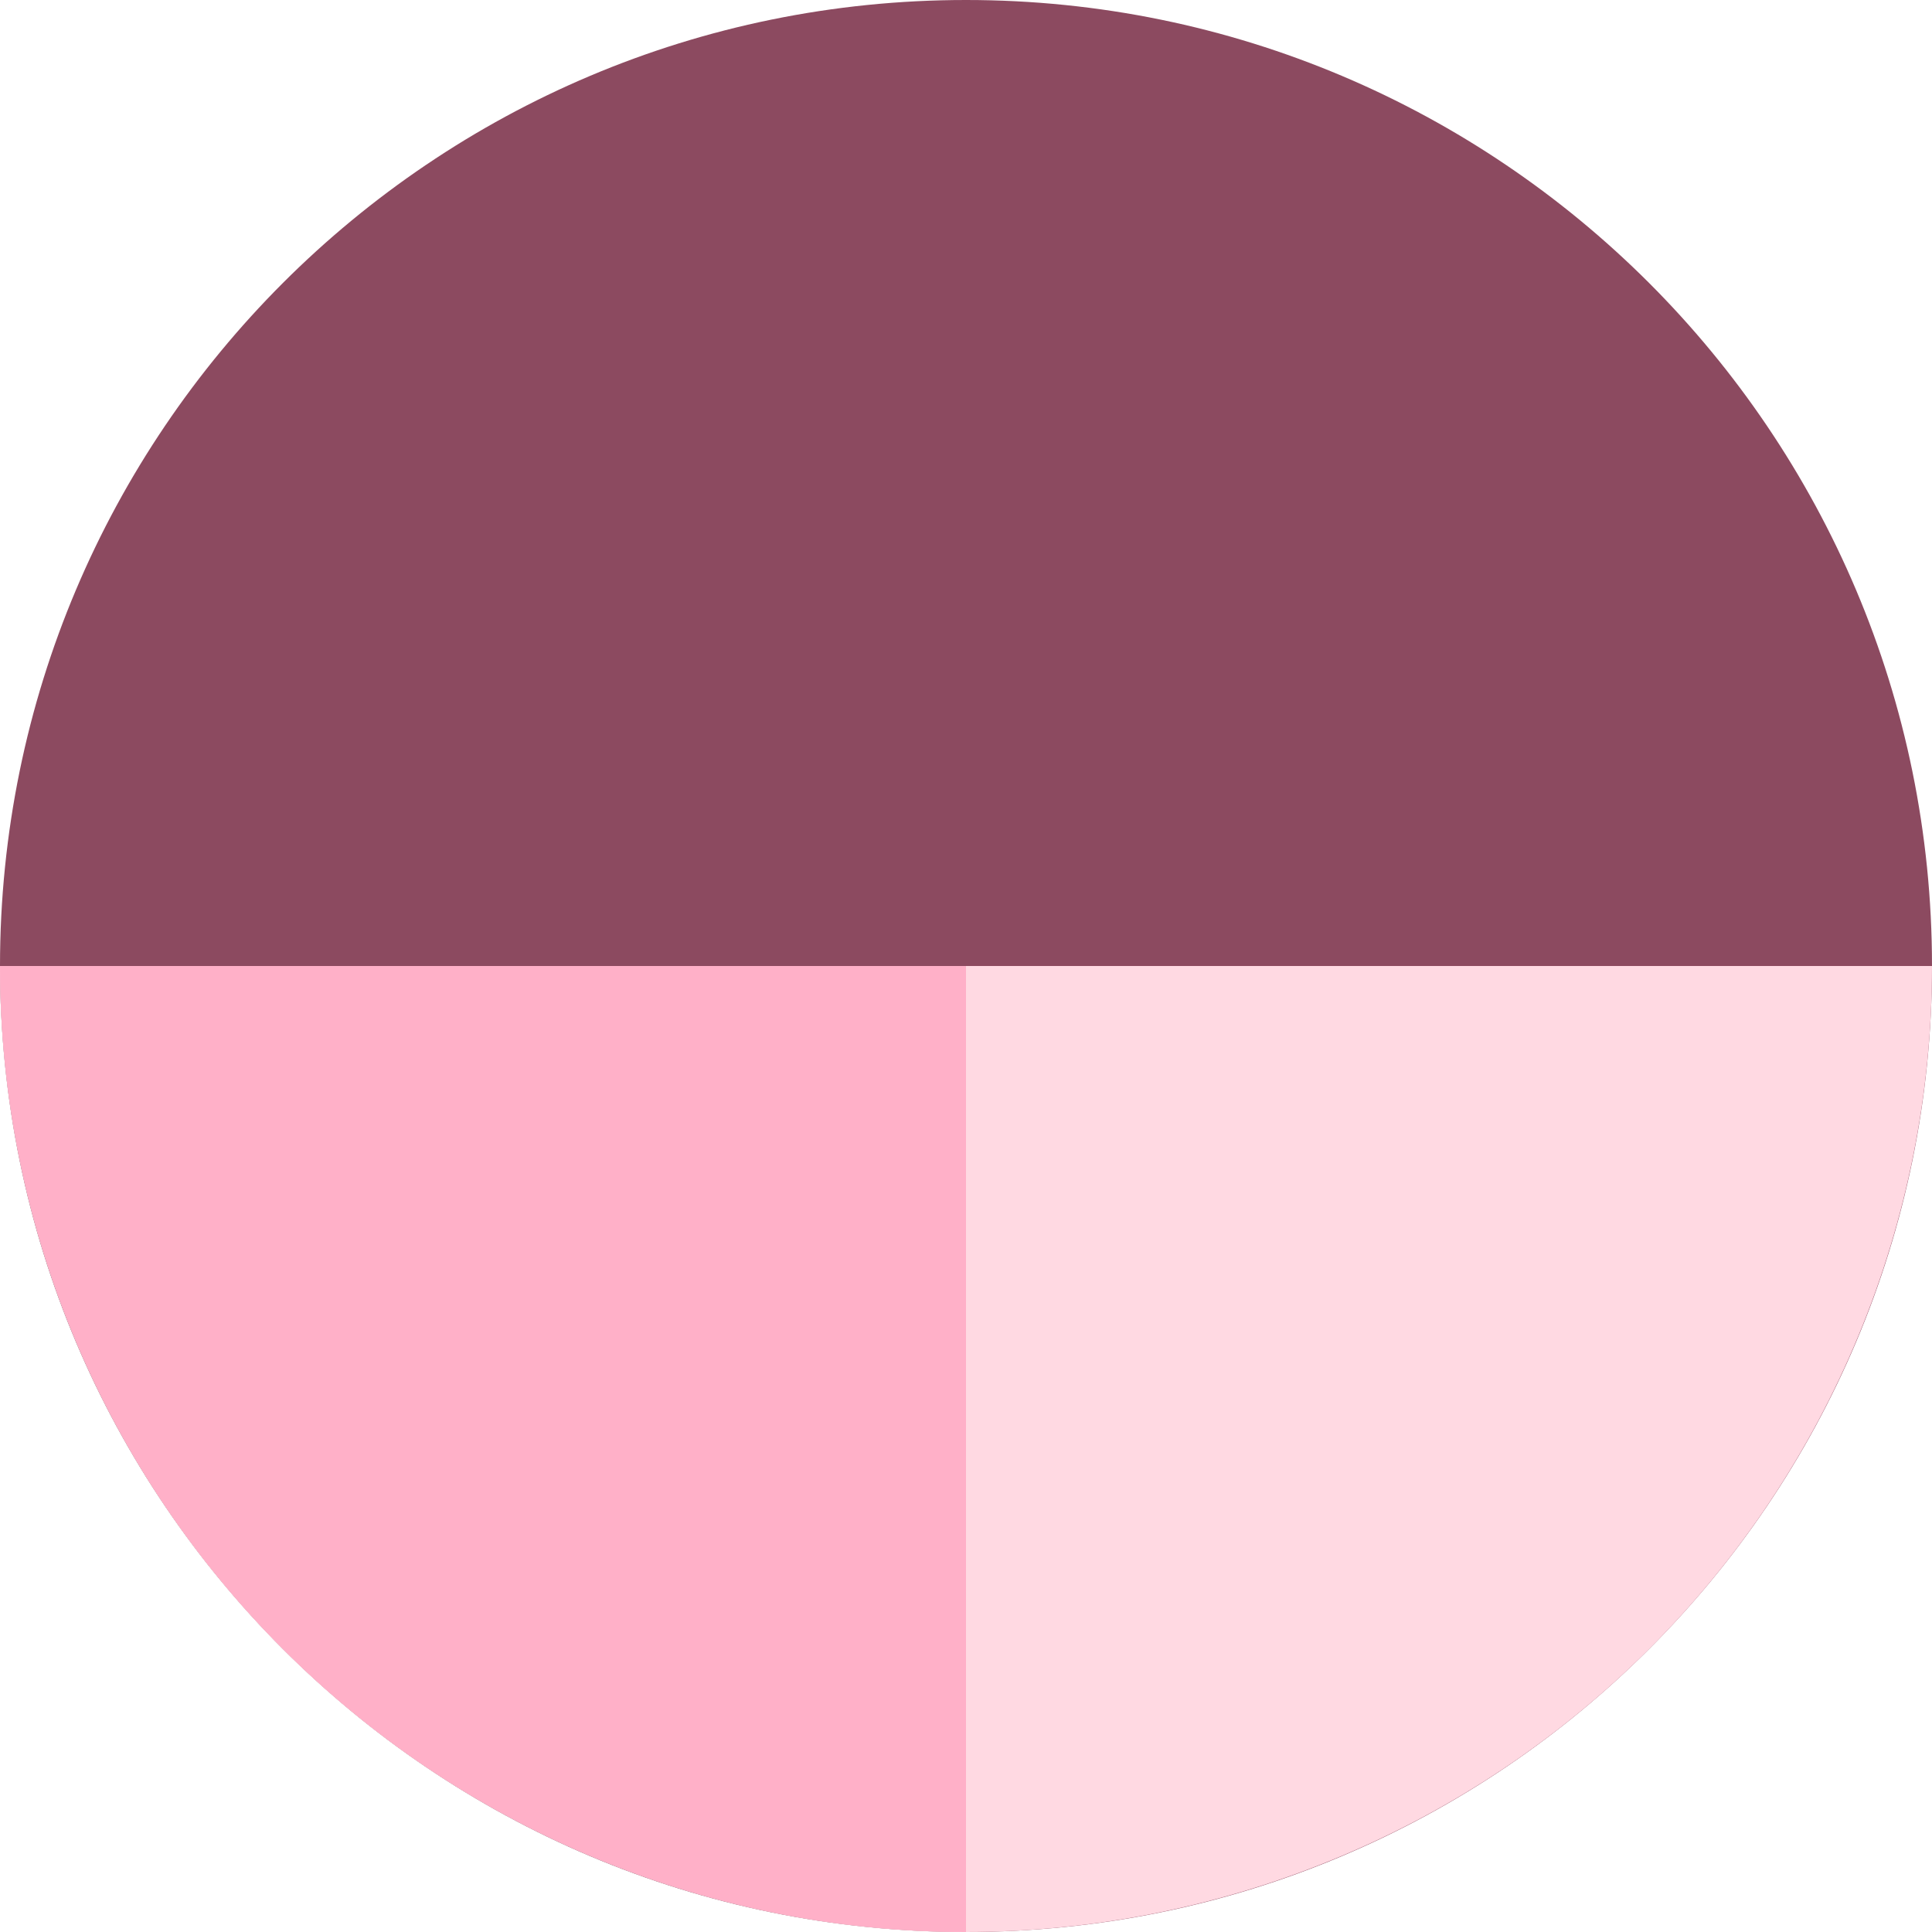
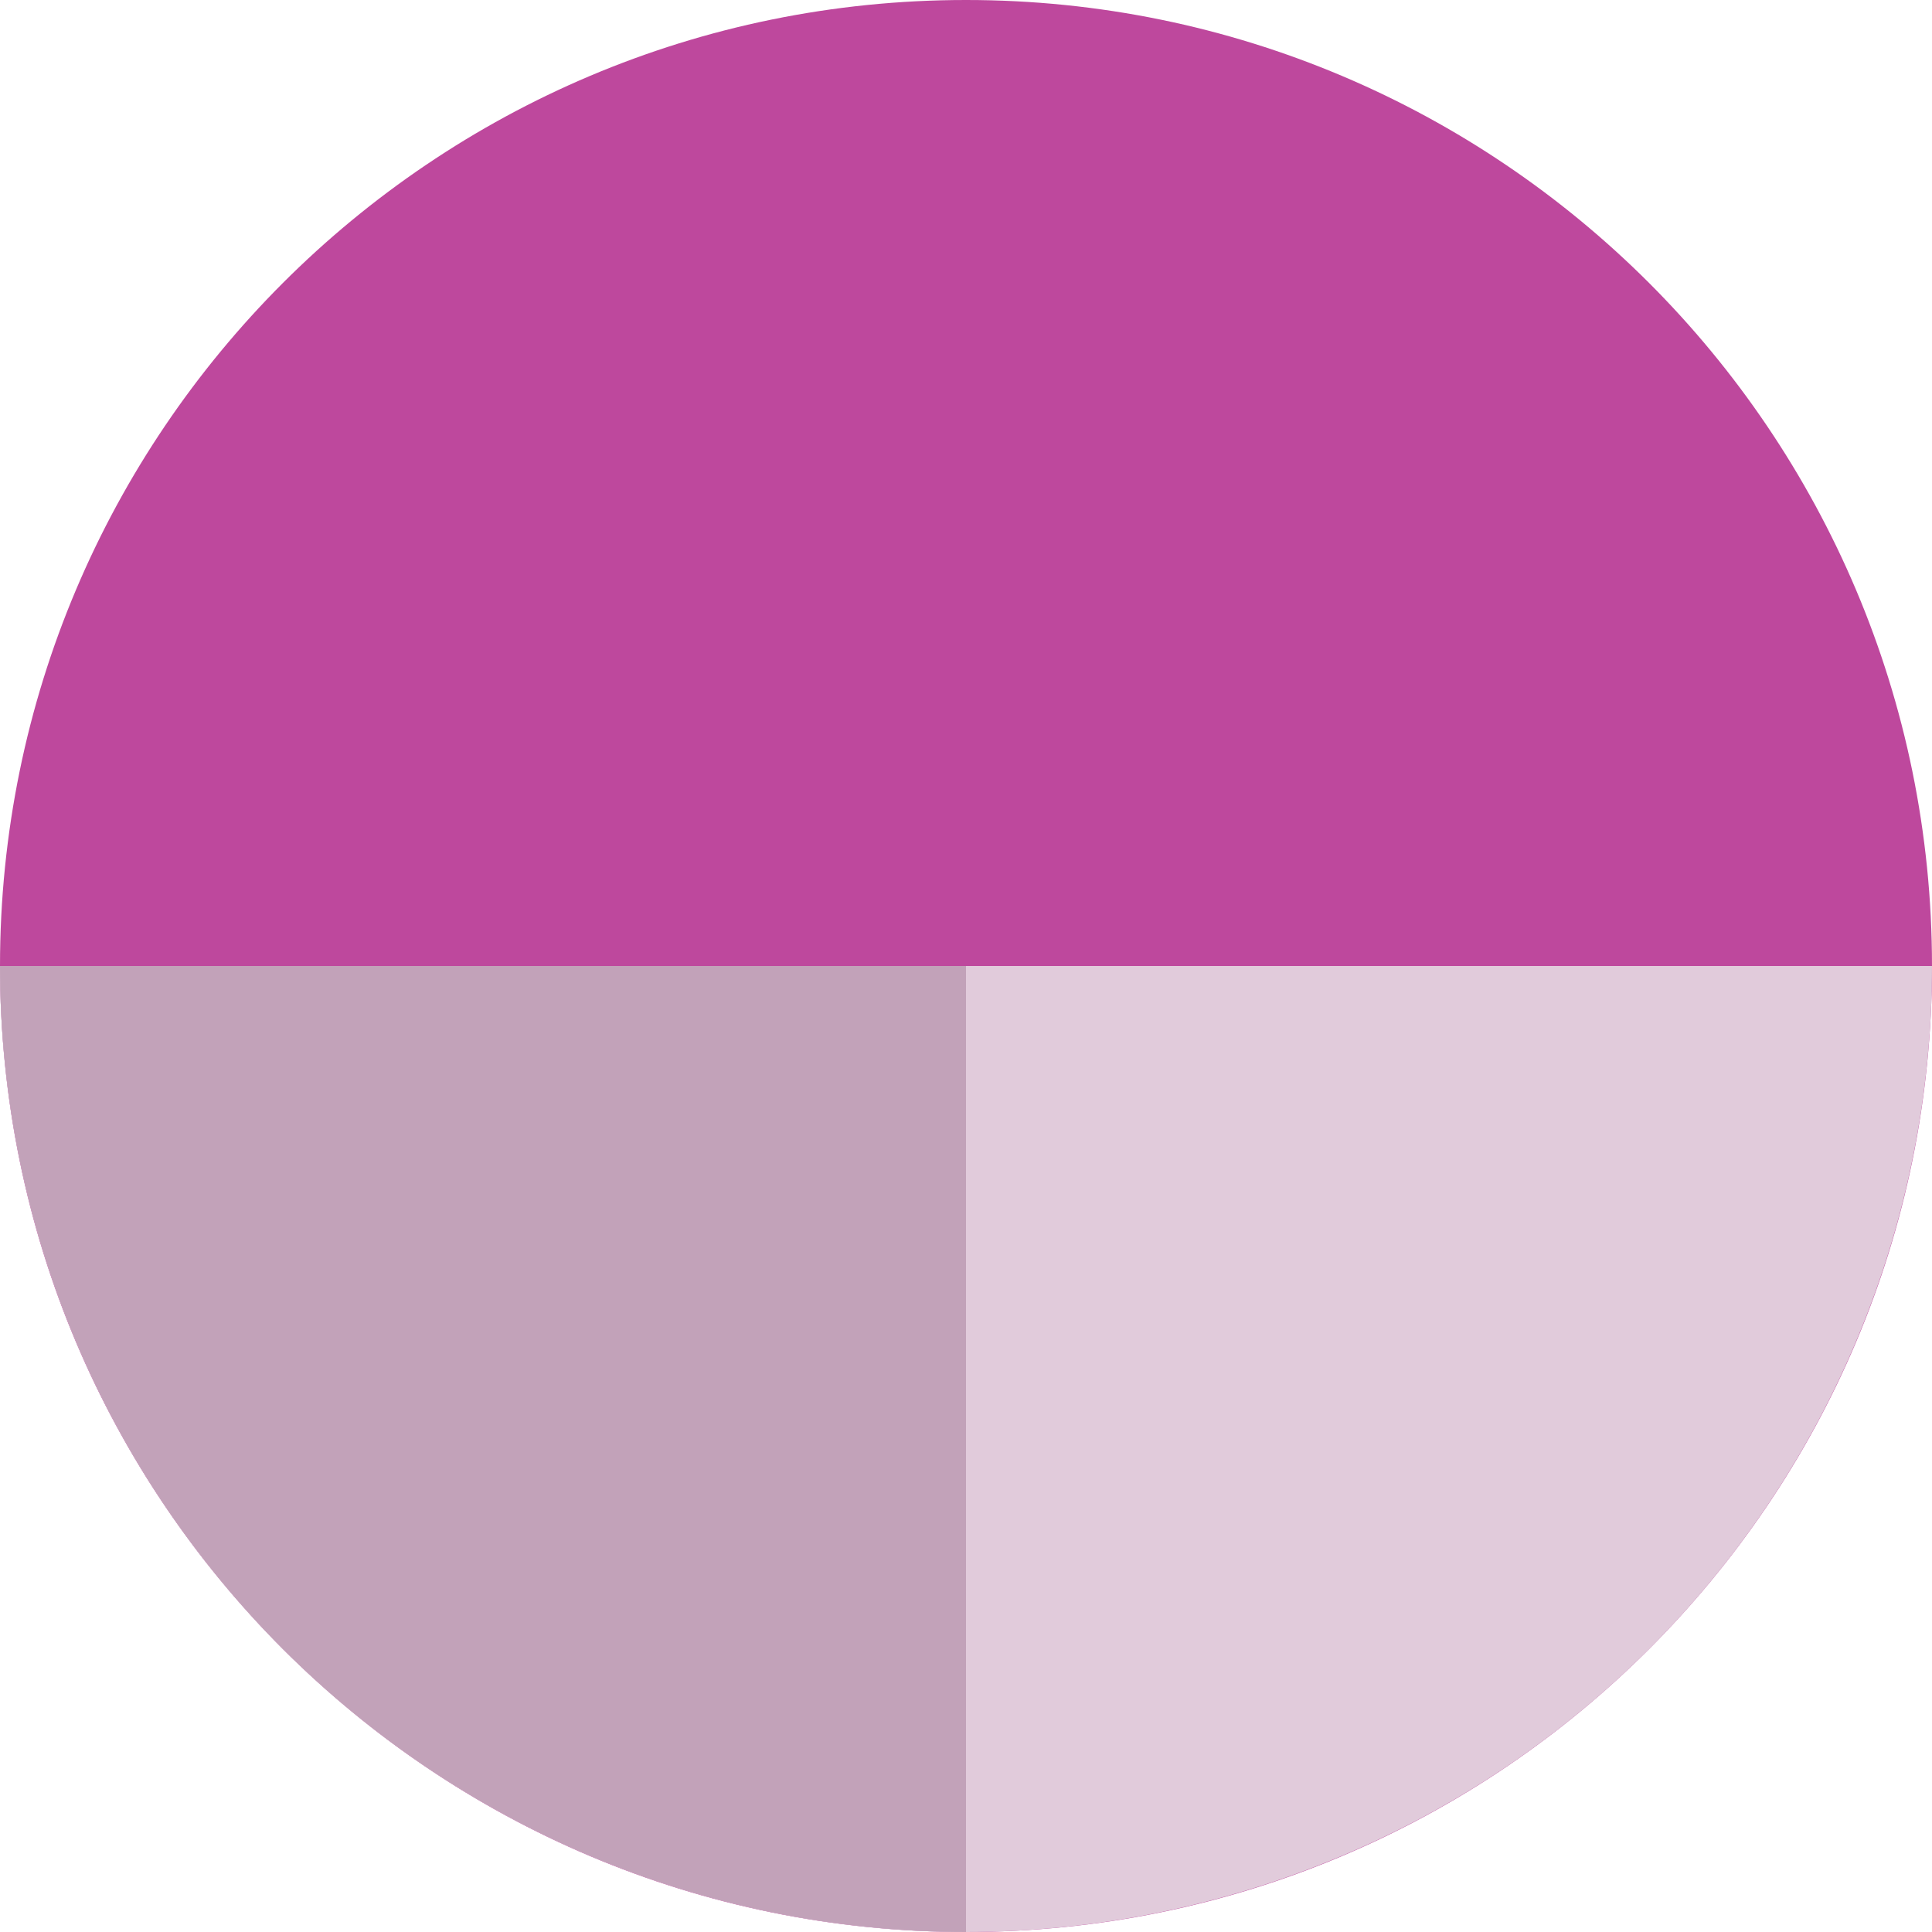
<svg xmlns="http://www.w3.org/2000/svg" width="48" height="48" viewBox="0 0 48 48" fill="none">
-   <g id="pink">
-     <circle id="Ellipse 1000" cx="24" cy="24" r="24" fill="#8C4A60" />
-     <path id="Ellipse 999" d="M48 24C48 27.152 47.379 30.273 46.173 33.184C44.967 36.096 43.199 38.742 40.971 40.971C38.742 43.199 36.096 44.967 33.184 46.173C30.273 47.379 27.152 48 24 48C20.848 48 17.727 47.379 14.816 46.173C11.904 44.967 9.258 43.199 7.029 40.971C4.801 38.742 3.033 36.096 1.827 33.184C0.621 30.273 -2.75532e-07 27.152 0 24L24 24H48Z" fill="#FFD9E2" />
-     <path id="Ellipse 1001" d="M24 48C17.635 48 11.53 45.471 7.029 40.971C2.529 36.47 3.99628e-06 30.365 0 24L24 24L24 48Z" fill="#FFB0C8" />
+   <g id="Group 1000003639">
+     <circle id="Ellipse 1000" cx="24" cy="24" r="24" fill="#BE489D" />
+     <path id="Ellipse 999" d="M48 24C48 27.152 47.379 30.273 46.173 33.184C44.967 36.096 43.199 38.742 40.971 40.971C38.742 43.199 36.096 44.967 33.184 46.173C30.273 47.379 27.152 48 24 48C20.848 48 17.727 47.379 14.816 46.173C11.904 44.967 9.258 43.199 7.029 40.971C4.801 38.742 3.033 36.096 1.827 33.184C0.621 30.273 -2.75532e-07 27.152 0 24L24 24H48Z" fill="#E1CBDB" />
+     <path id="Ellipse 1001" d="M24 48C17.635 48 11.53 45.471 7.029 40.971C2.529 36.47 3.99628e-06 30.365 0 24L24 24L24 48Z" fill="#C2A2B9" />
  </g>
</svg>
